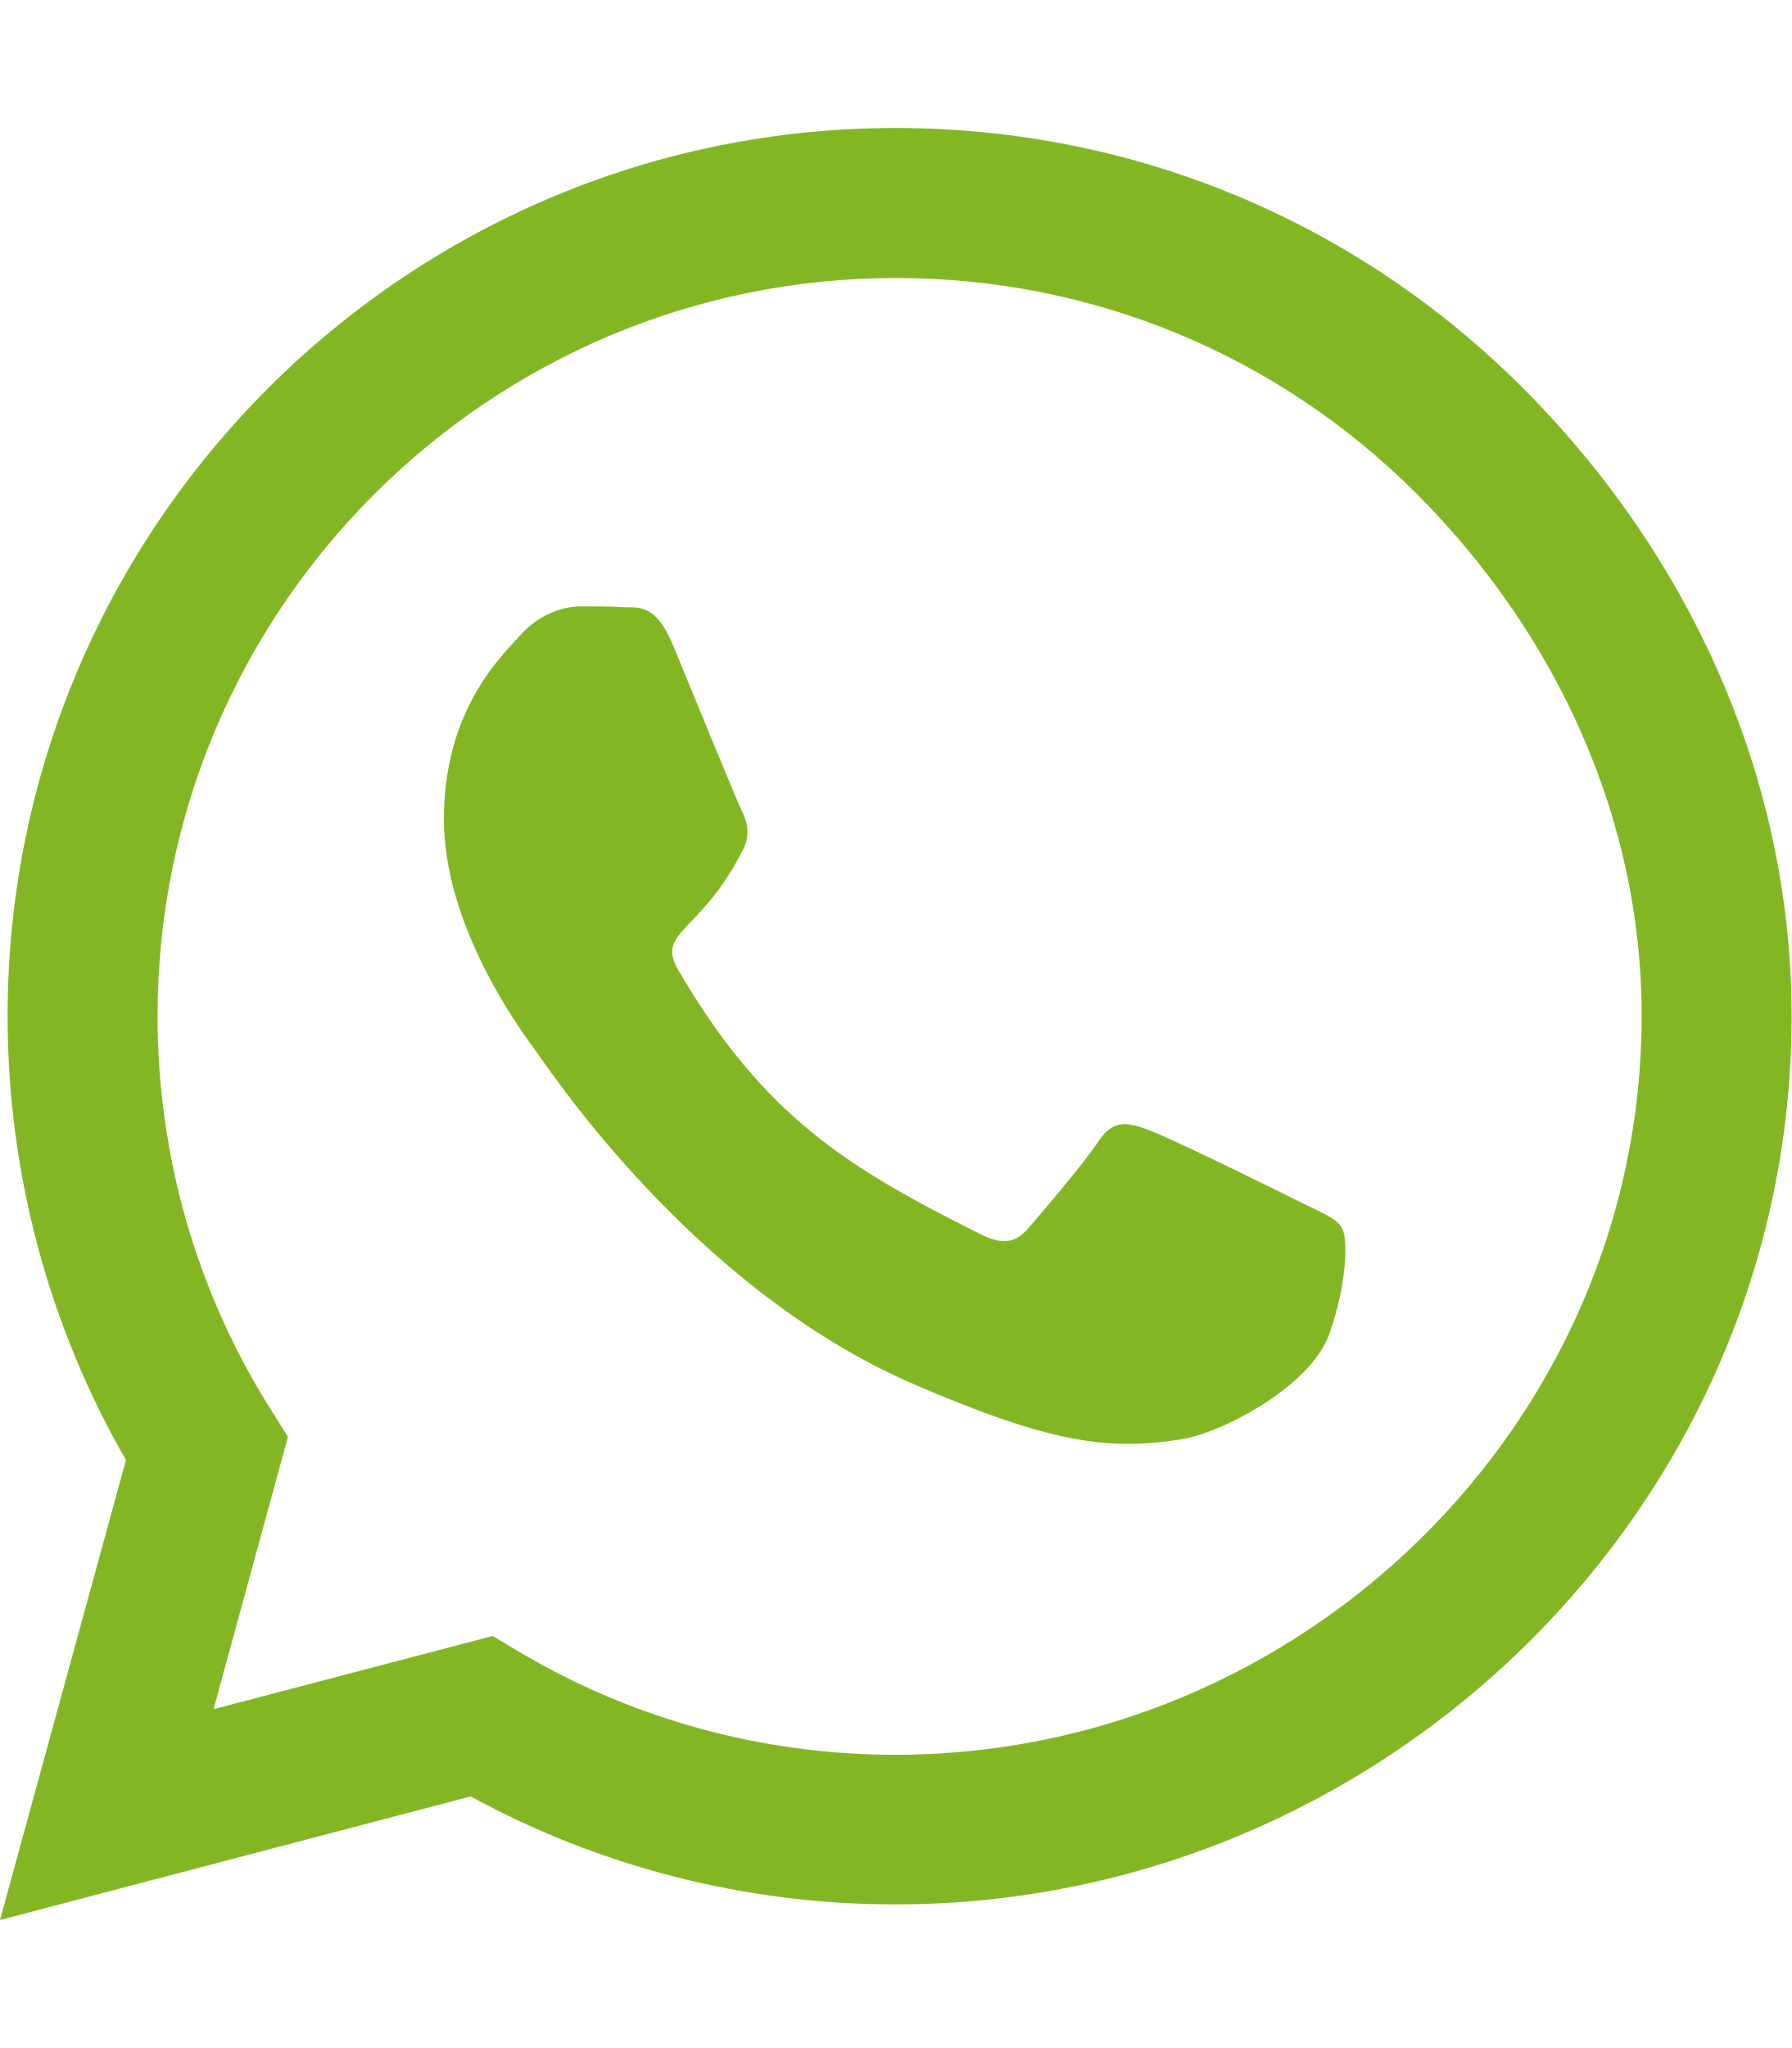
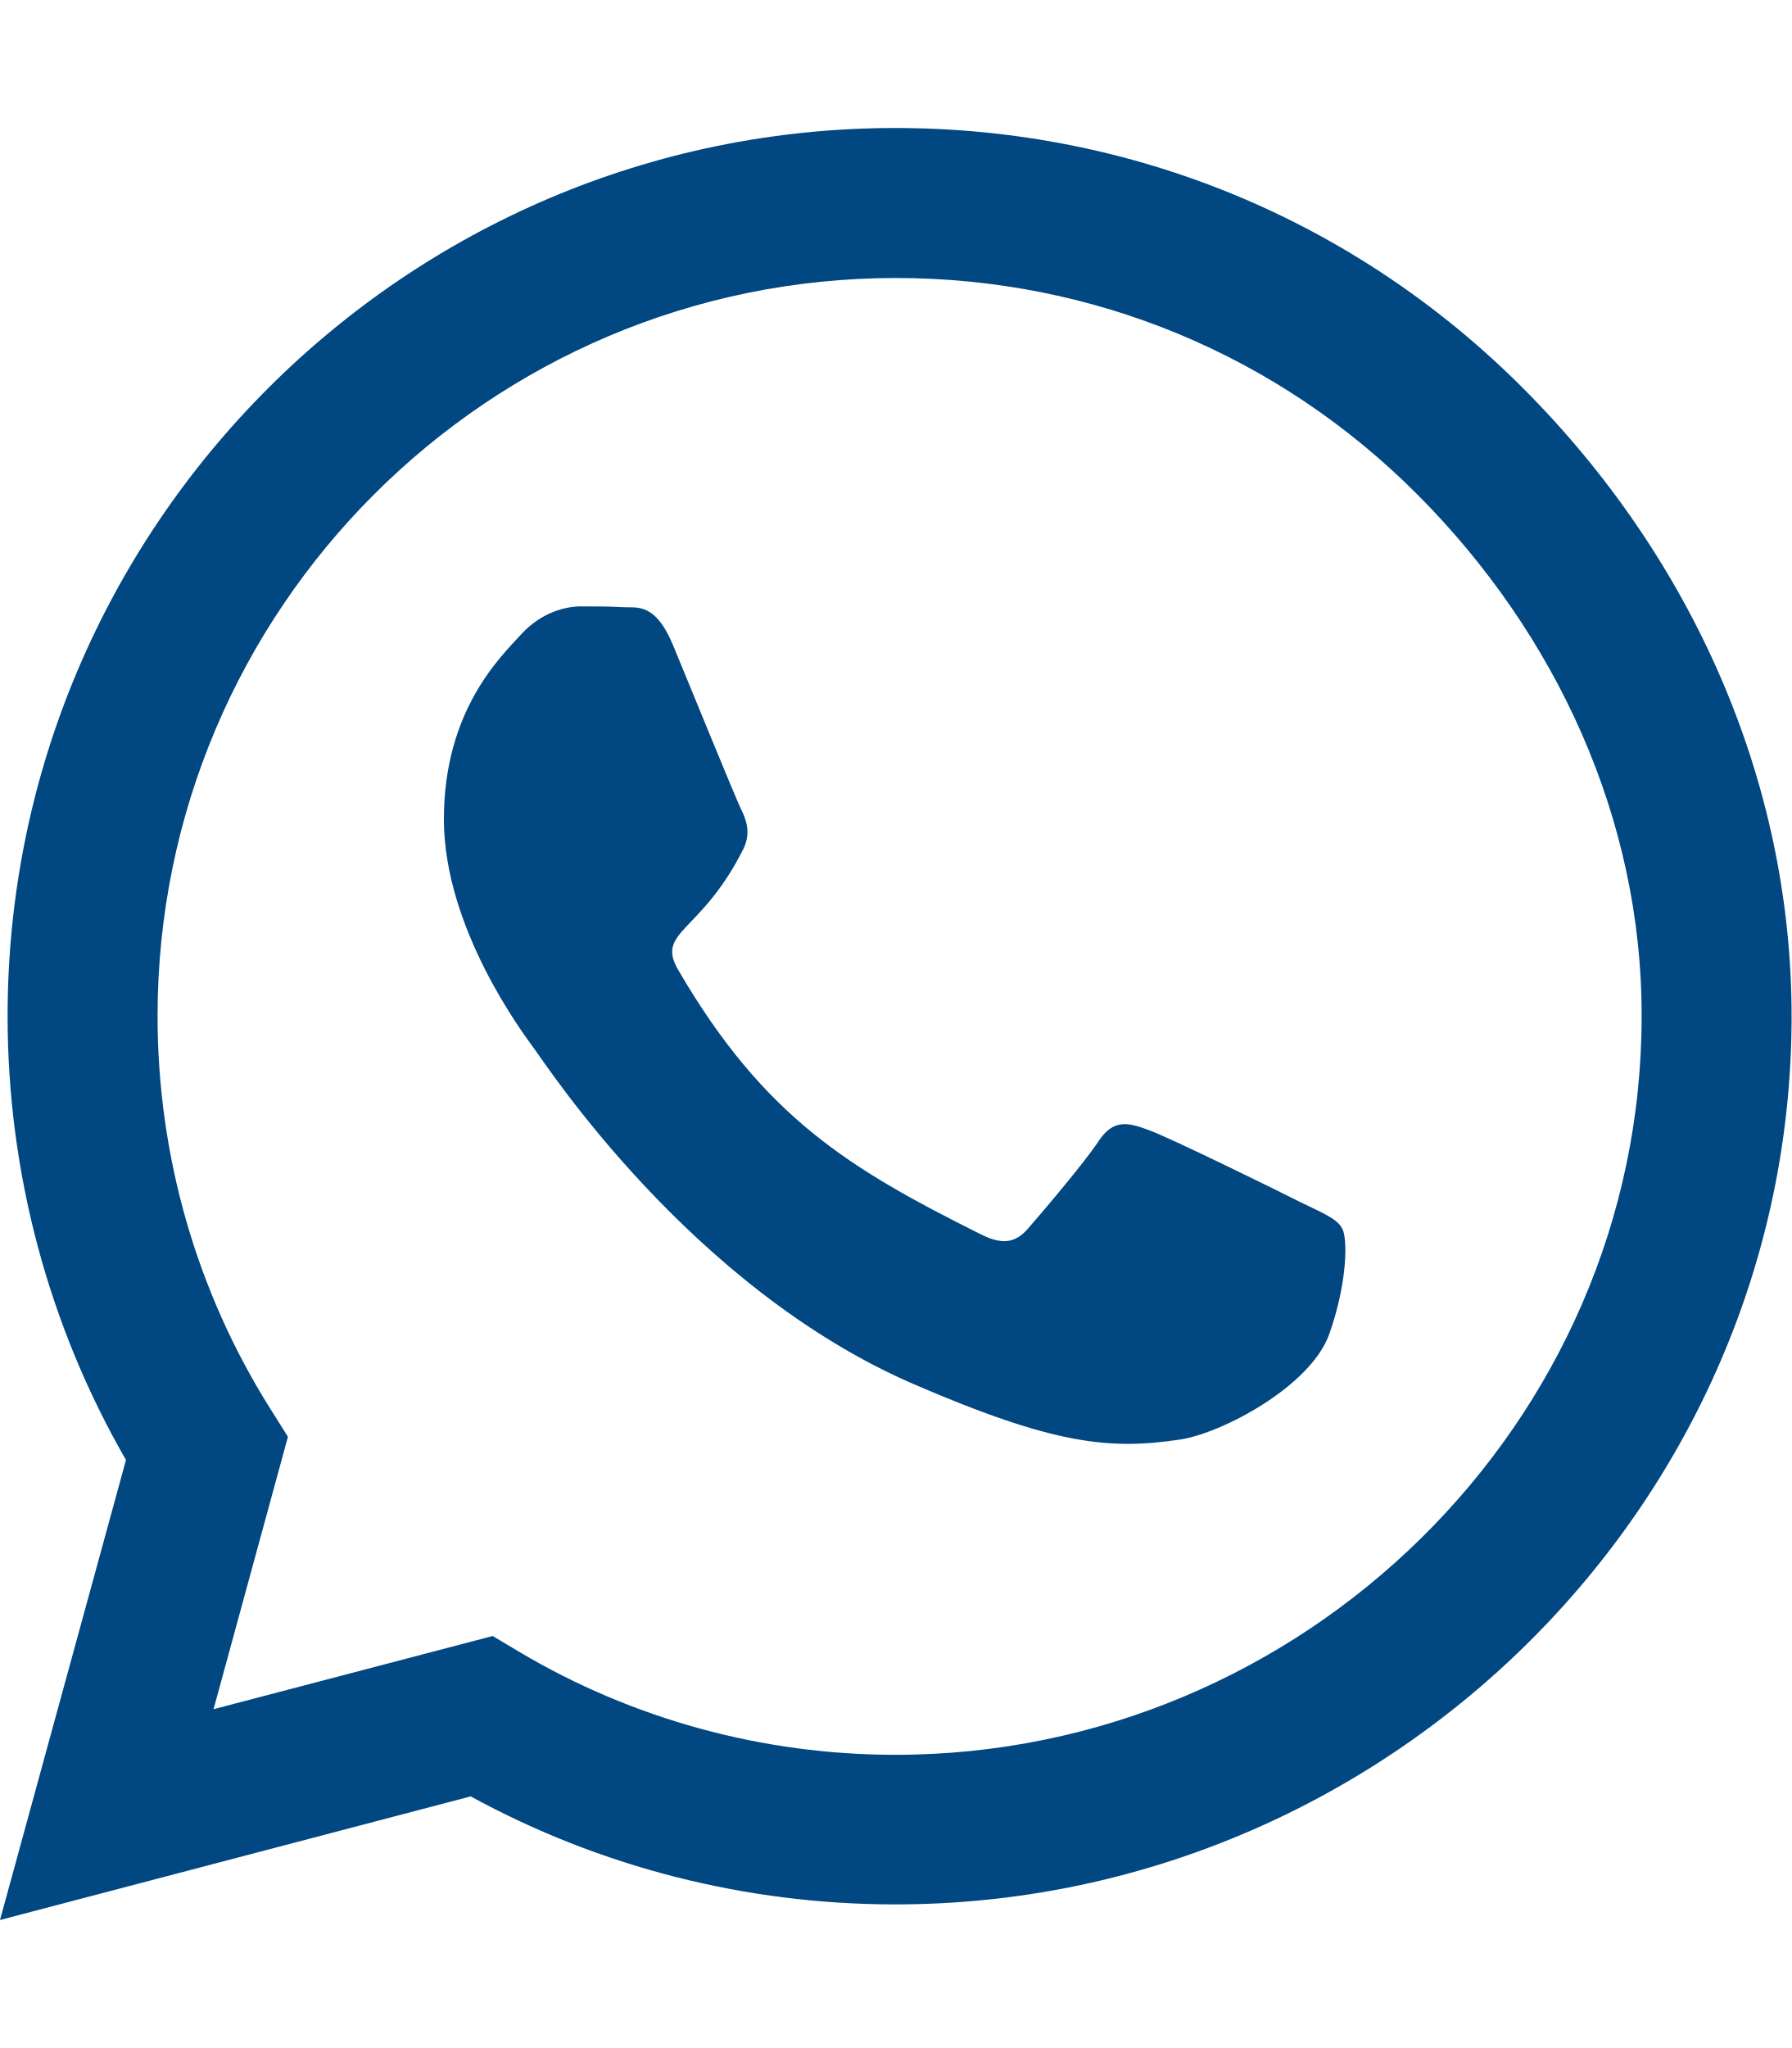
<svg xmlns="http://www.w3.org/2000/svg" viewBox="0 0 448 512">
-   <path fill="#82b723" d="M380.9 97.1C339 55.1 283.2 32 223.9 32c-122.4 0-222 99.6-222 222 0 39.1 10.2 77.3 29.6 111L0 480l117.7-30.9c32.4 17.7 68.9 27 106.1 27h.1c122.3 0 224.1-99.6 224.1-222 0-59.3-25.2-115-67.1-157zm-157 341.6c-33.2 0-65.7-8.9-94-25.7l-6.7-4-69.8 18.3L72 359.2l-4.4-7c-18.5-29.4-28.2-63.3-28.2-98.2 0-101.7 82.8-184.5 184.6-184.5 49.3 0 95.6 19.2 130.4 54.1 34.8 34.9 56.2 81.2 56.1 130.5 0 101.8-84.9 184.6-186.6 184.6zm101.2-138.2c-5.5-2.8-32.8-16.2-37.9-18-5.1-1.9-8.8-2.8-12.5 2.8-3.7 5.6-14.3 18-17.6 21.8-3.2 3.7-6.5 4.2-12 1.4-32.6-16.3-54-29.1-75.5-66-5.7-9.8 5.7-9.1 16.3-30.3 1.8-3.7.9-6.9-.5-9.7-1.4-2.8-12.5-30.1-17.1-41.2-4.5-10.8-9.1-9.3-12.5-9.5-3.2-.2-6.9-.2-10.6-.2-3.7 0-9.7 1.4-14.8 6.9-5.1 5.6-19.4 19-19.4 46.3 0 27.3 19.9 53.7 22.6 57.4 2.8 3.7 39.1 59.7 94.8 83.8 35.2 15.2 49 16.5 66.6 13.9 10.7-1.6 32.8-13.4 37.4-26.4 4.6-13 4.6-24.1 3.2-26.4-1.3-2.5-5-3.9-10.5-6.6z" />
+   <path fill="#014782" d="M380.9 97.1C339 55.1 283.2 32 223.9 32c-122.4 0-222 99.6-222 222 0 39.1 10.2 77.3 29.6 111L0 480l117.7-30.9c32.4 17.7 68.9 27 106.1 27h.1c122.3 0 224.1-99.6 224.1-222 0-59.3-25.2-115-67.1-157zm-157 341.6c-33.2 0-65.7-8.9-94-25.7l-6.7-4-69.8 18.3L72 359.2l-4.4-7c-18.5-29.4-28.2-63.3-28.2-98.2 0-101.7 82.8-184.5 184.6-184.5 49.3 0 95.6 19.2 130.4 54.1 34.8 34.9 56.2 81.2 56.1 130.5 0 101.8-84.9 184.6-186.6 184.6zm101.2-138.2c-5.5-2.8-32.8-16.2-37.9-18-5.1-1.9-8.8-2.8-12.5 2.8-3.7 5.6-14.3 18-17.6 21.8-3.2 3.7-6.5 4.2-12 1.4-32.6-16.3-54-29.1-75.5-66-5.7-9.8 5.7-9.1 16.3-30.3 1.8-3.7.9-6.9-.5-9.7-1.4-2.8-12.5-30.1-17.1-41.2-4.5-10.8-9.1-9.3-12.5-9.5-3.2-.2-6.9-.2-10.6-.2-3.7 0-9.7 1.4-14.8 6.9-5.1 5.6-19.4 19-19.4 46.3 0 27.3 19.9 53.7 22.6 57.4 2.8 3.7 39.1 59.7 94.8 83.8 35.2 15.2 49 16.5 66.6 13.9 10.7-1.6 32.8-13.4 37.4-26.4 4.6-13 4.6-24.1 3.2-26.4-1.3-2.5-5-3.9-10.5-6.6z" />
</svg>
